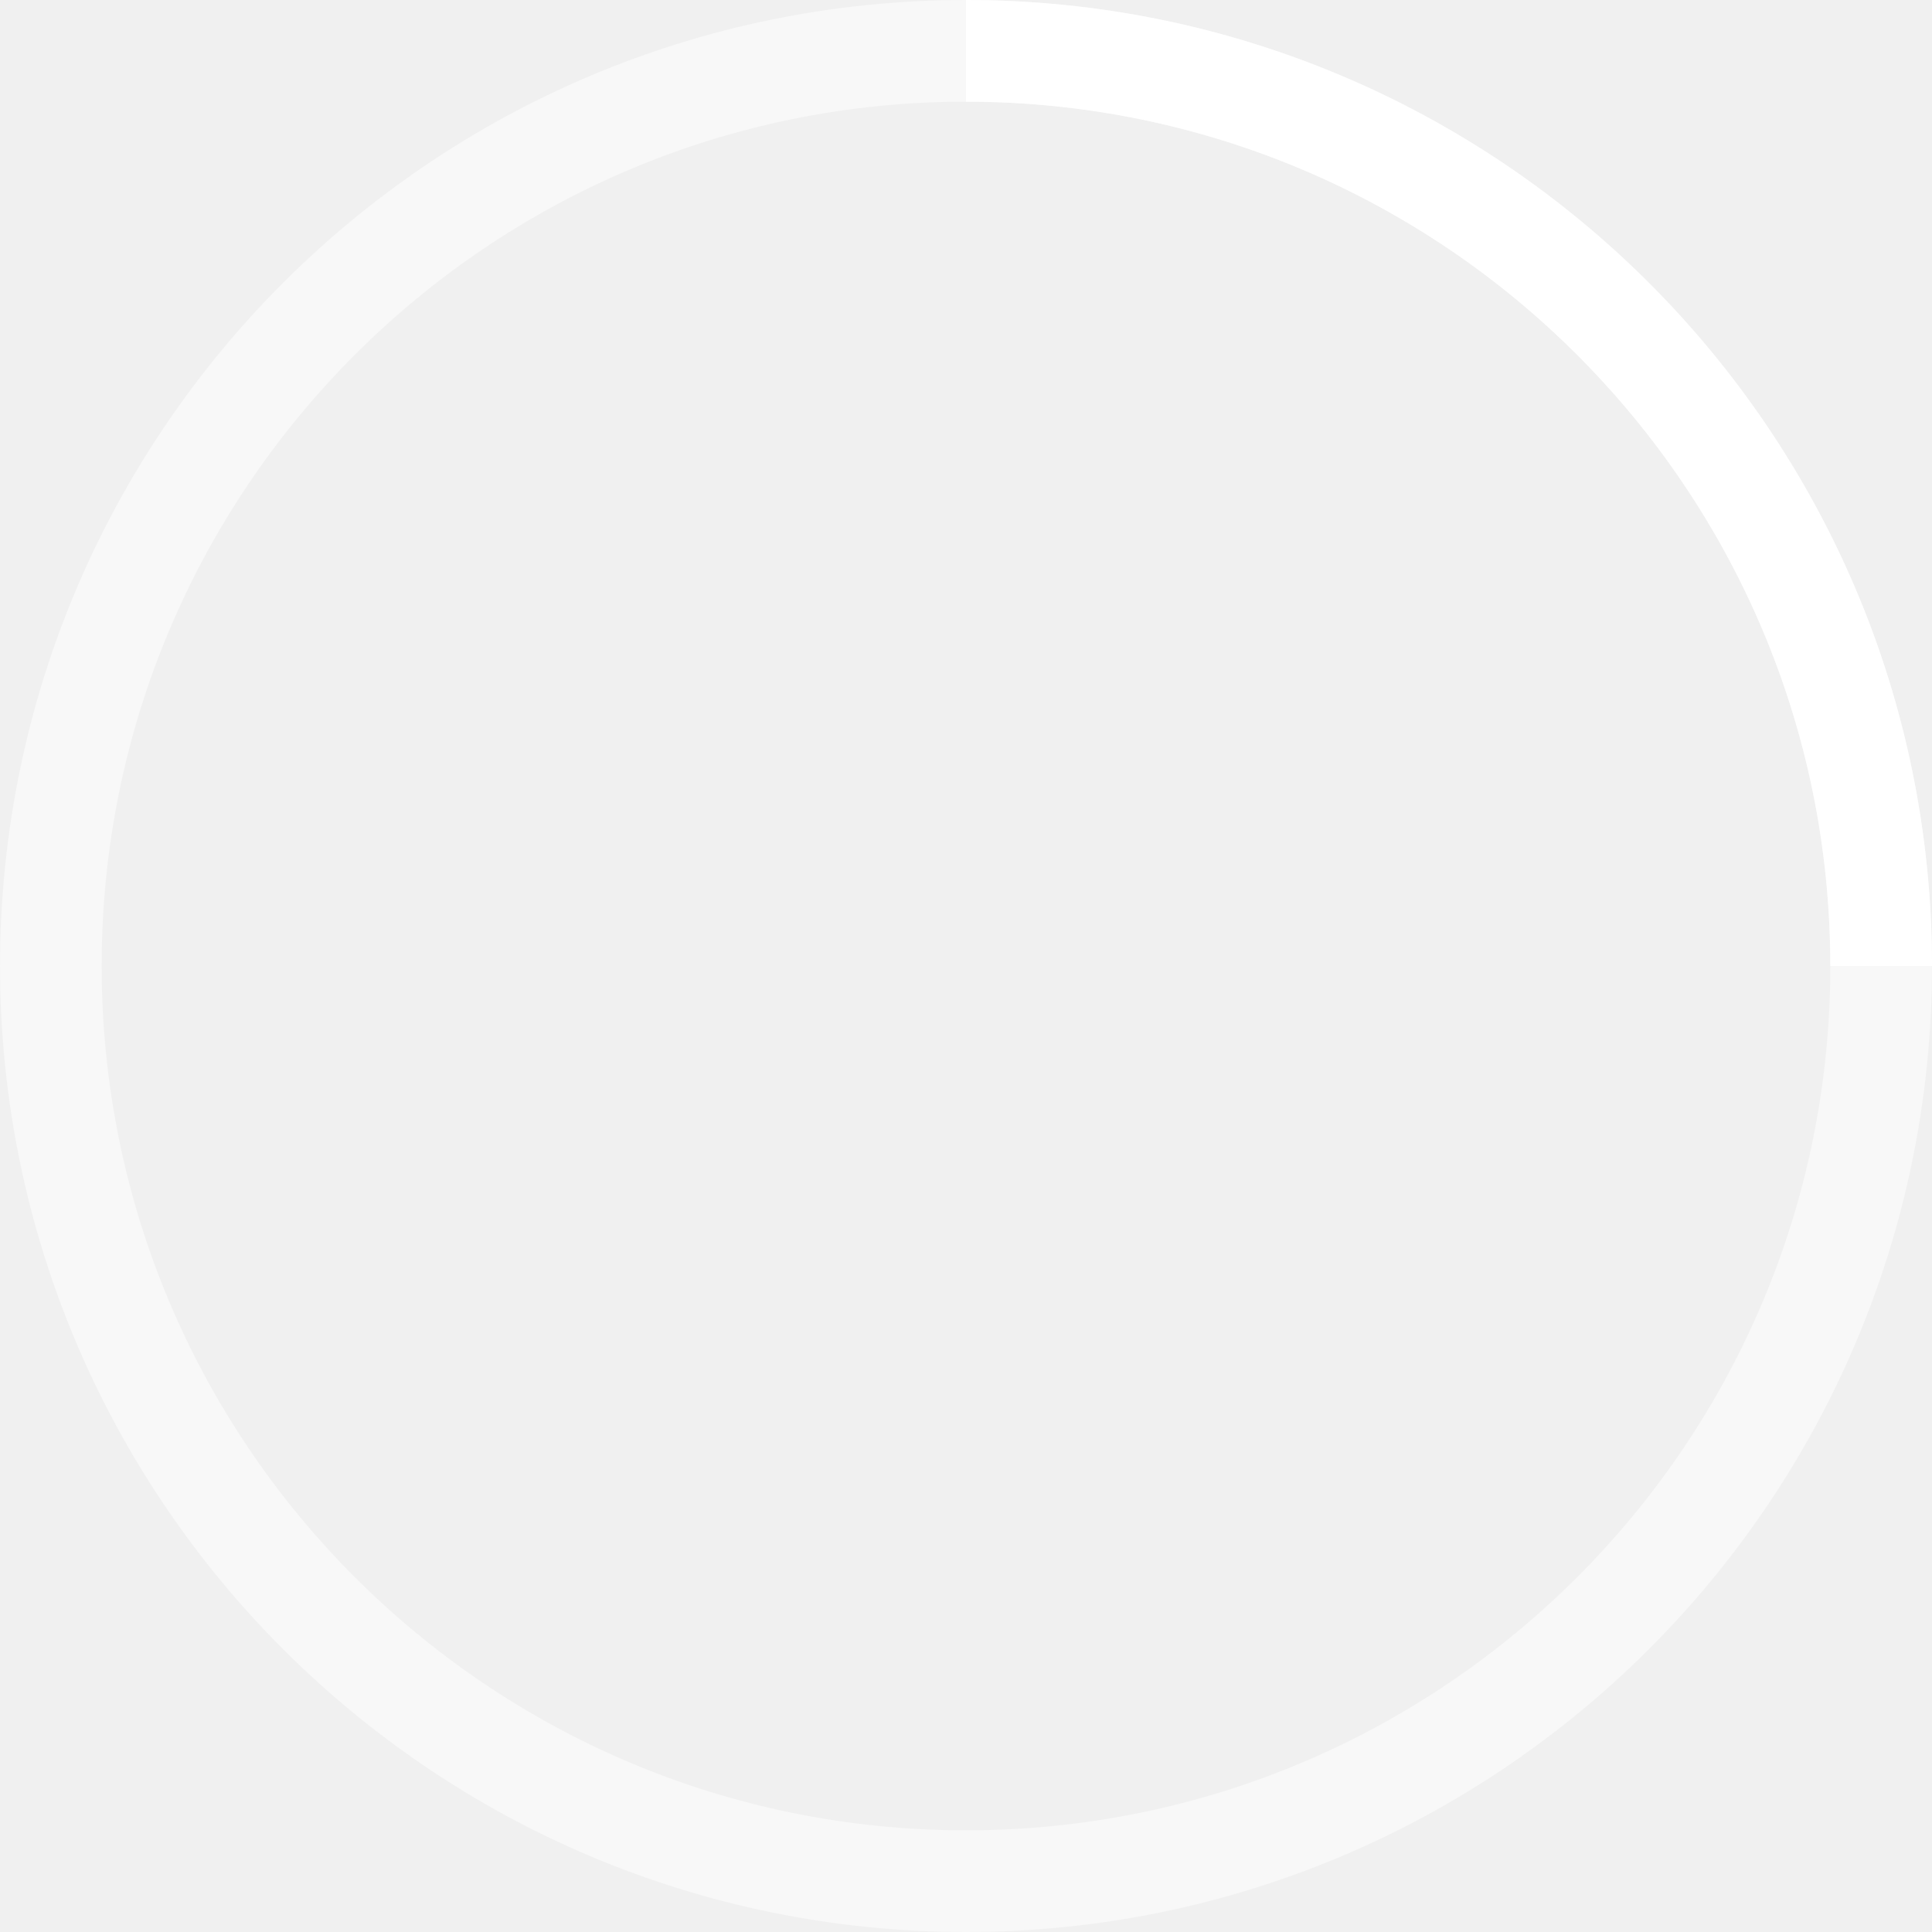
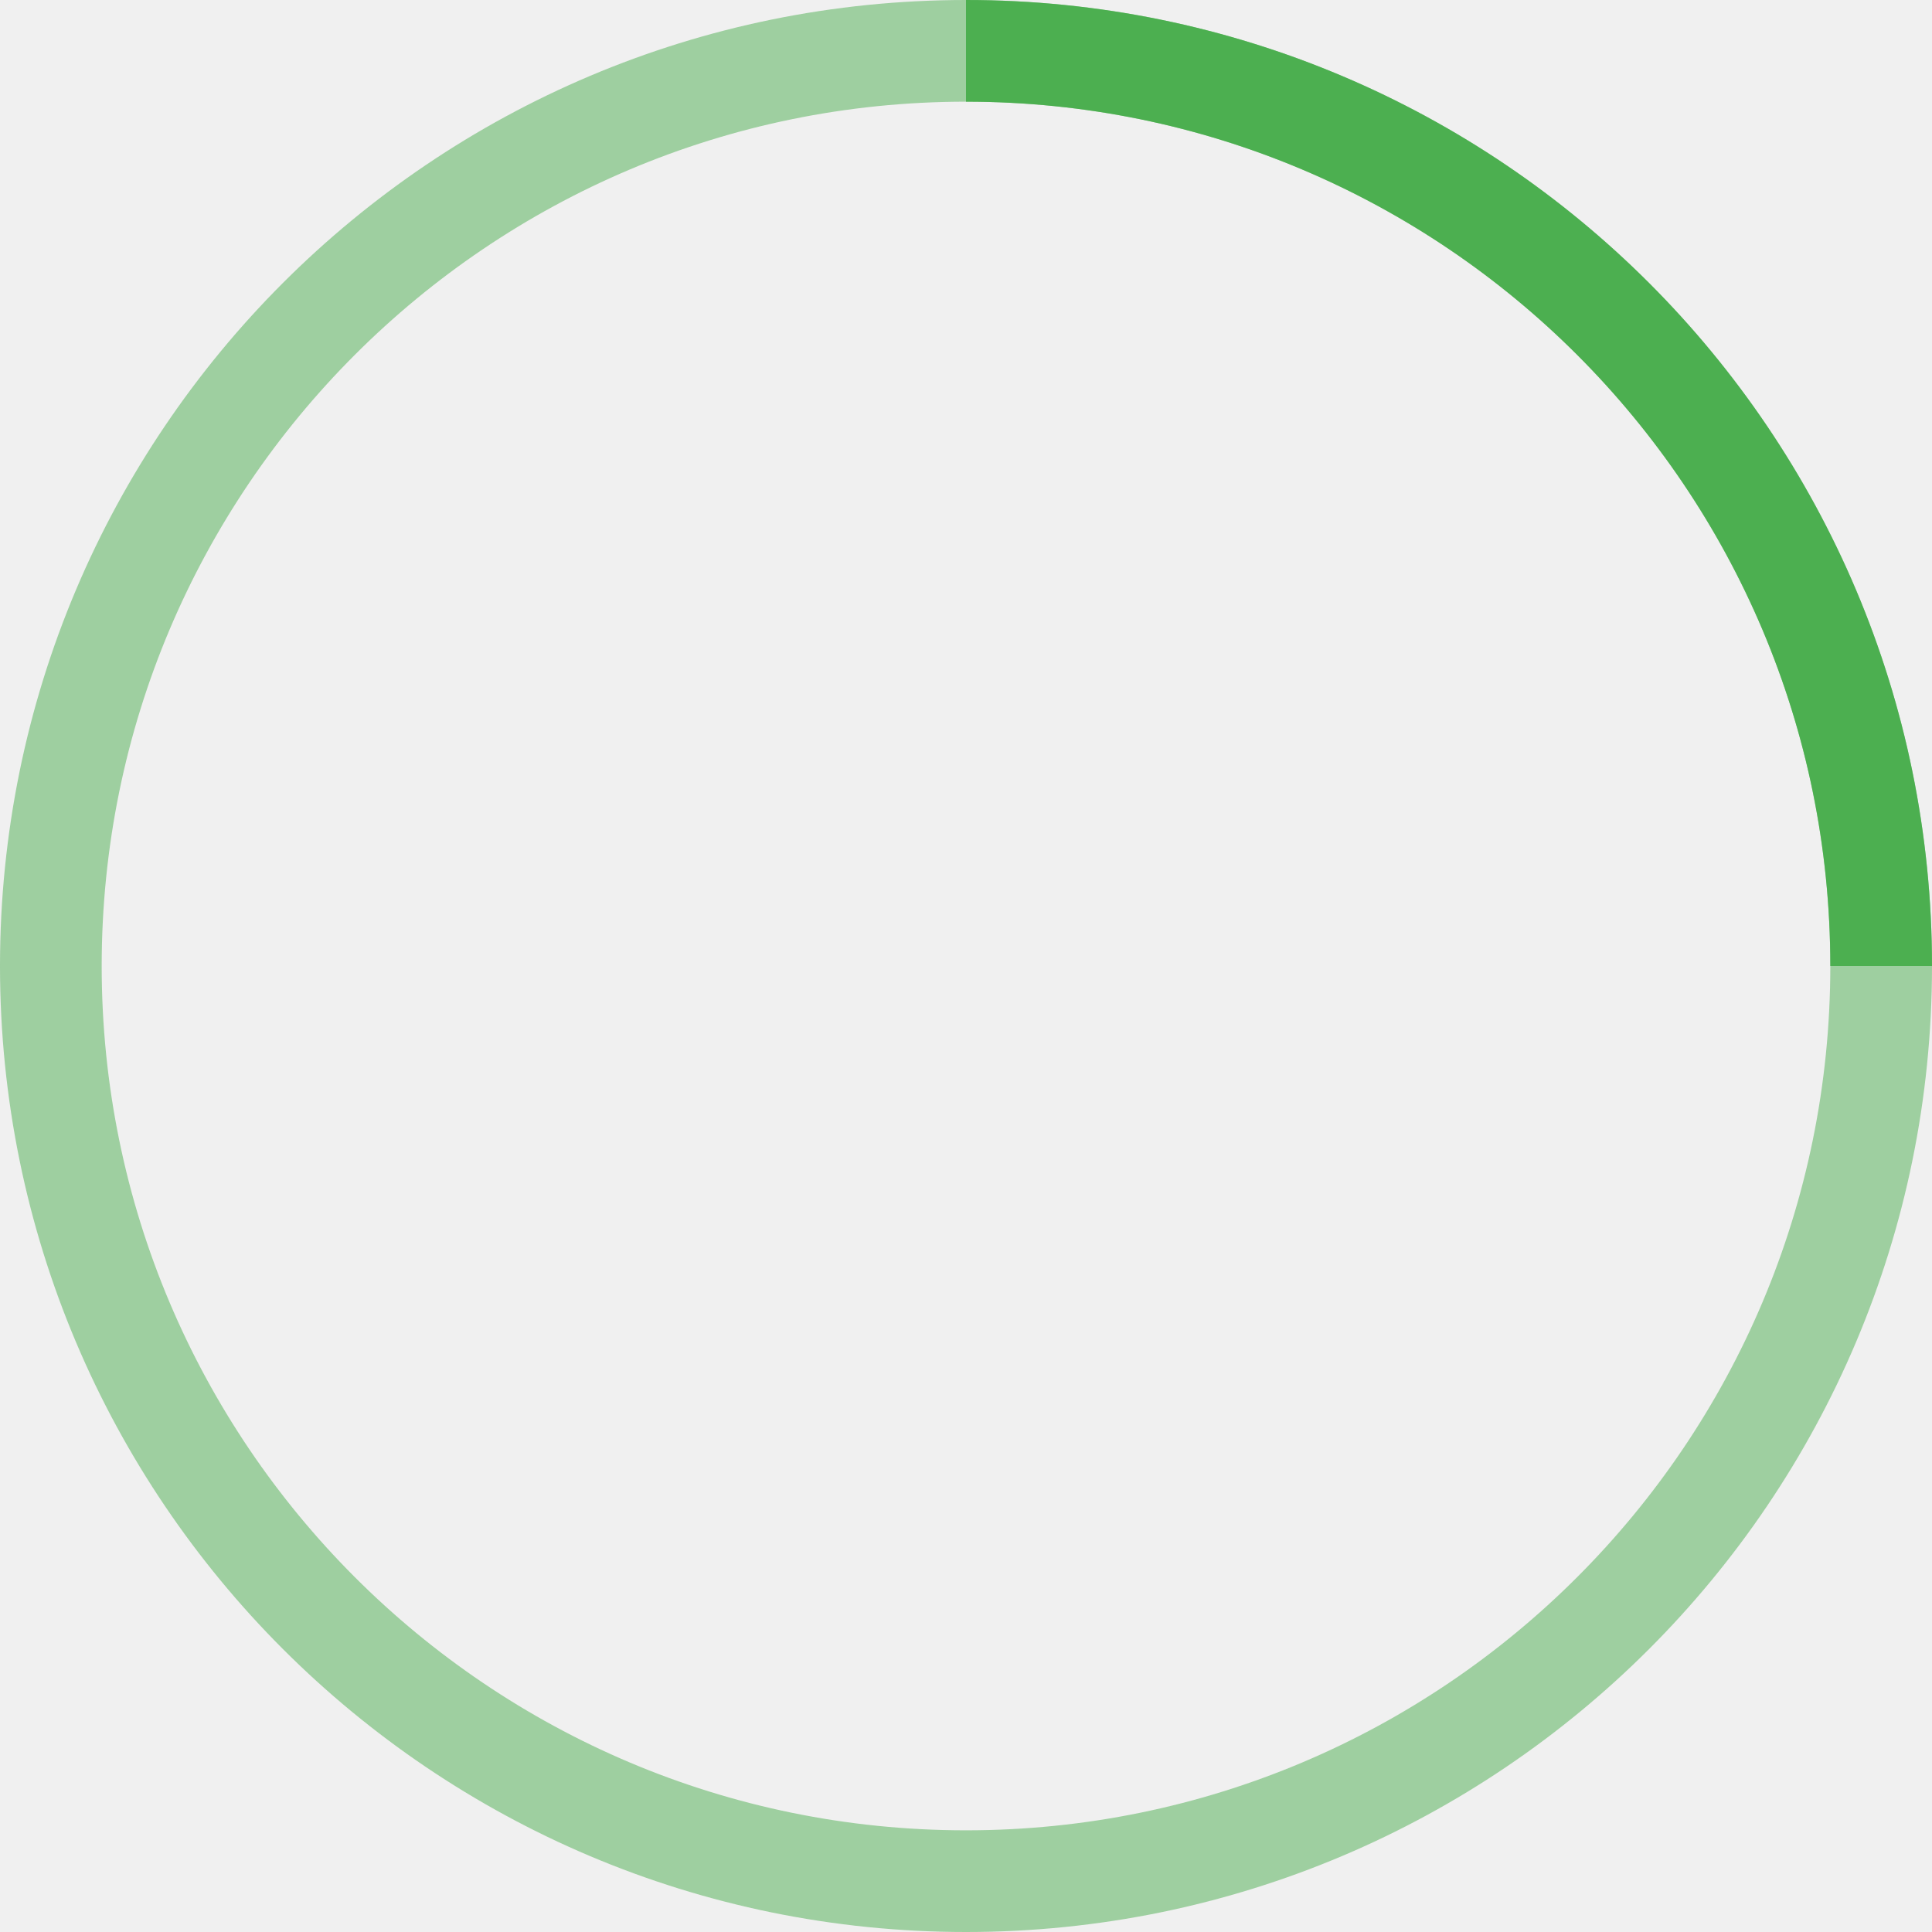
- <svg xmlns="http://www.w3.org/2000/svg" width="38" height="38" viewBox="0 0 38 38" stroke="#fff">
+ <svg xmlns="http://www.w3.org/2000/svg" width="38" height="38" viewBox="0 0 38 38" stroke="#4caf50">
  <g fill="none" fill-rule="evenodd">
    <g transform="translate(1 1)" stroke-width="2">
      <circle stroke-opacity=".5" cx="18" cy="18" r="18" />
      <path d="M36 18c0-9.94-8.06-18-18-18">
        <animateTransform attributeName="transform" type="rotate" from="0 18 18" to="360 18 18" dur="1s" repeatCount="indefinite" />
      </path>
    </g>
  </g>
</svg>
